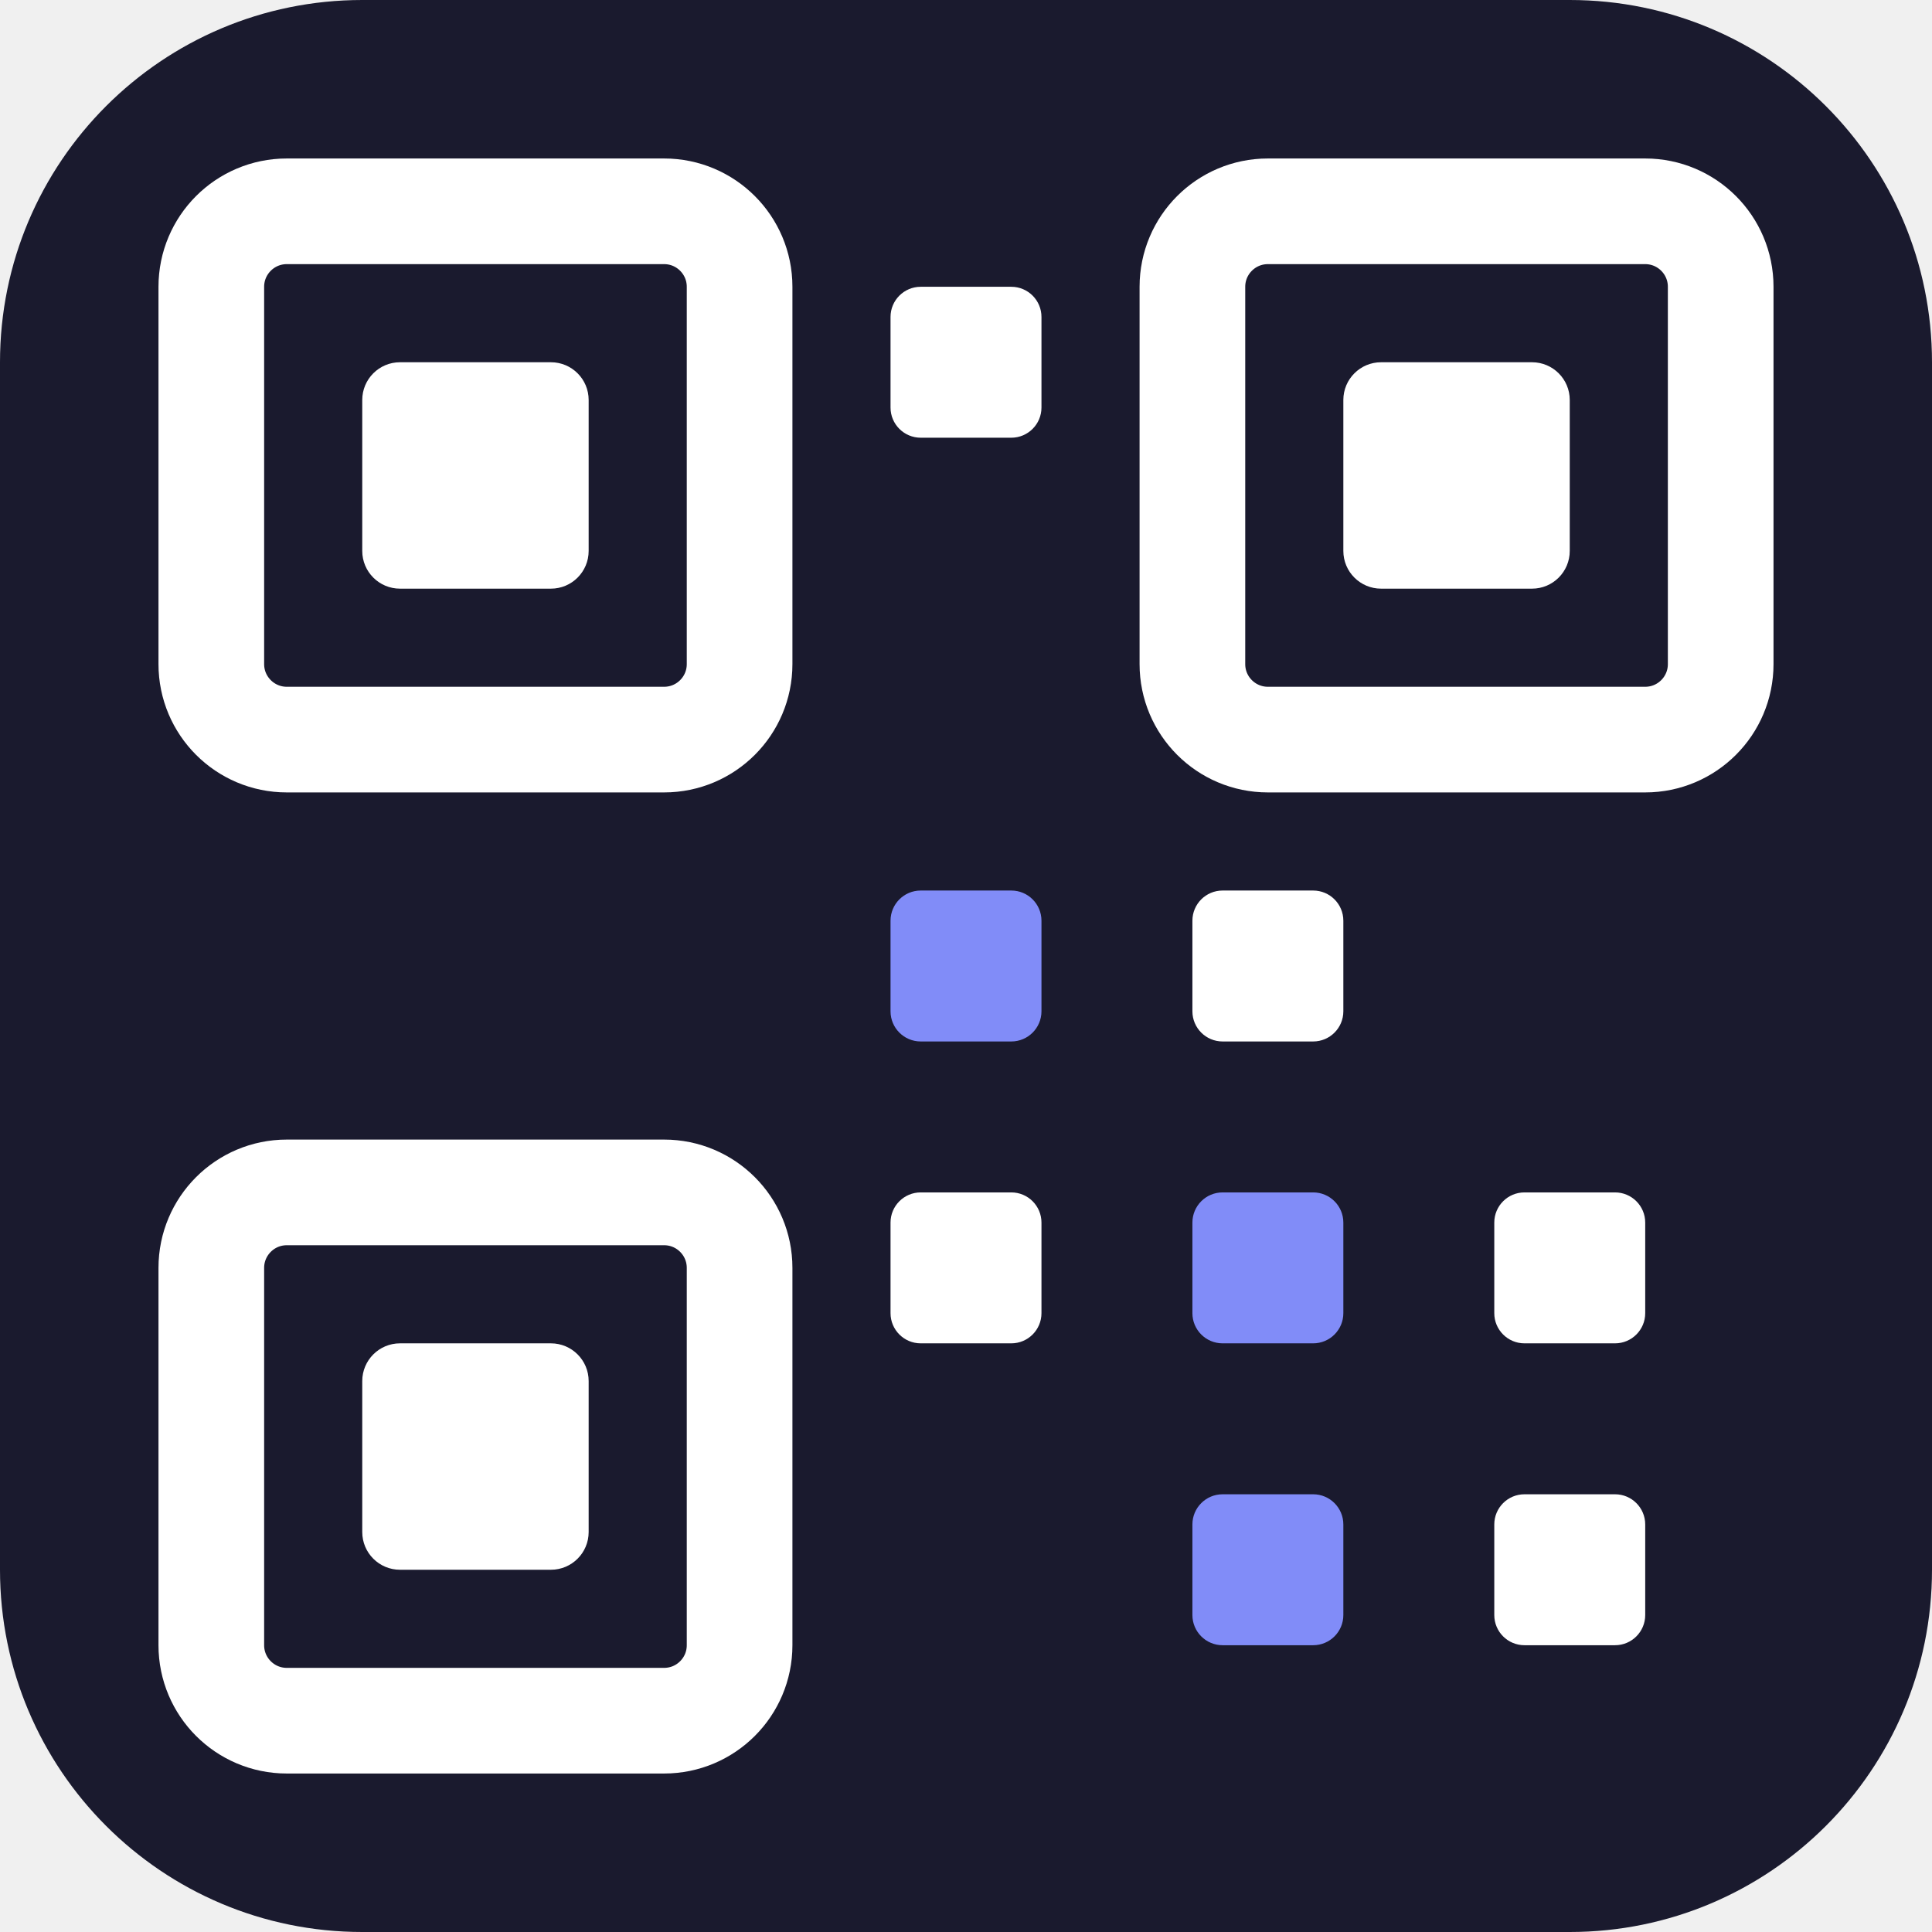
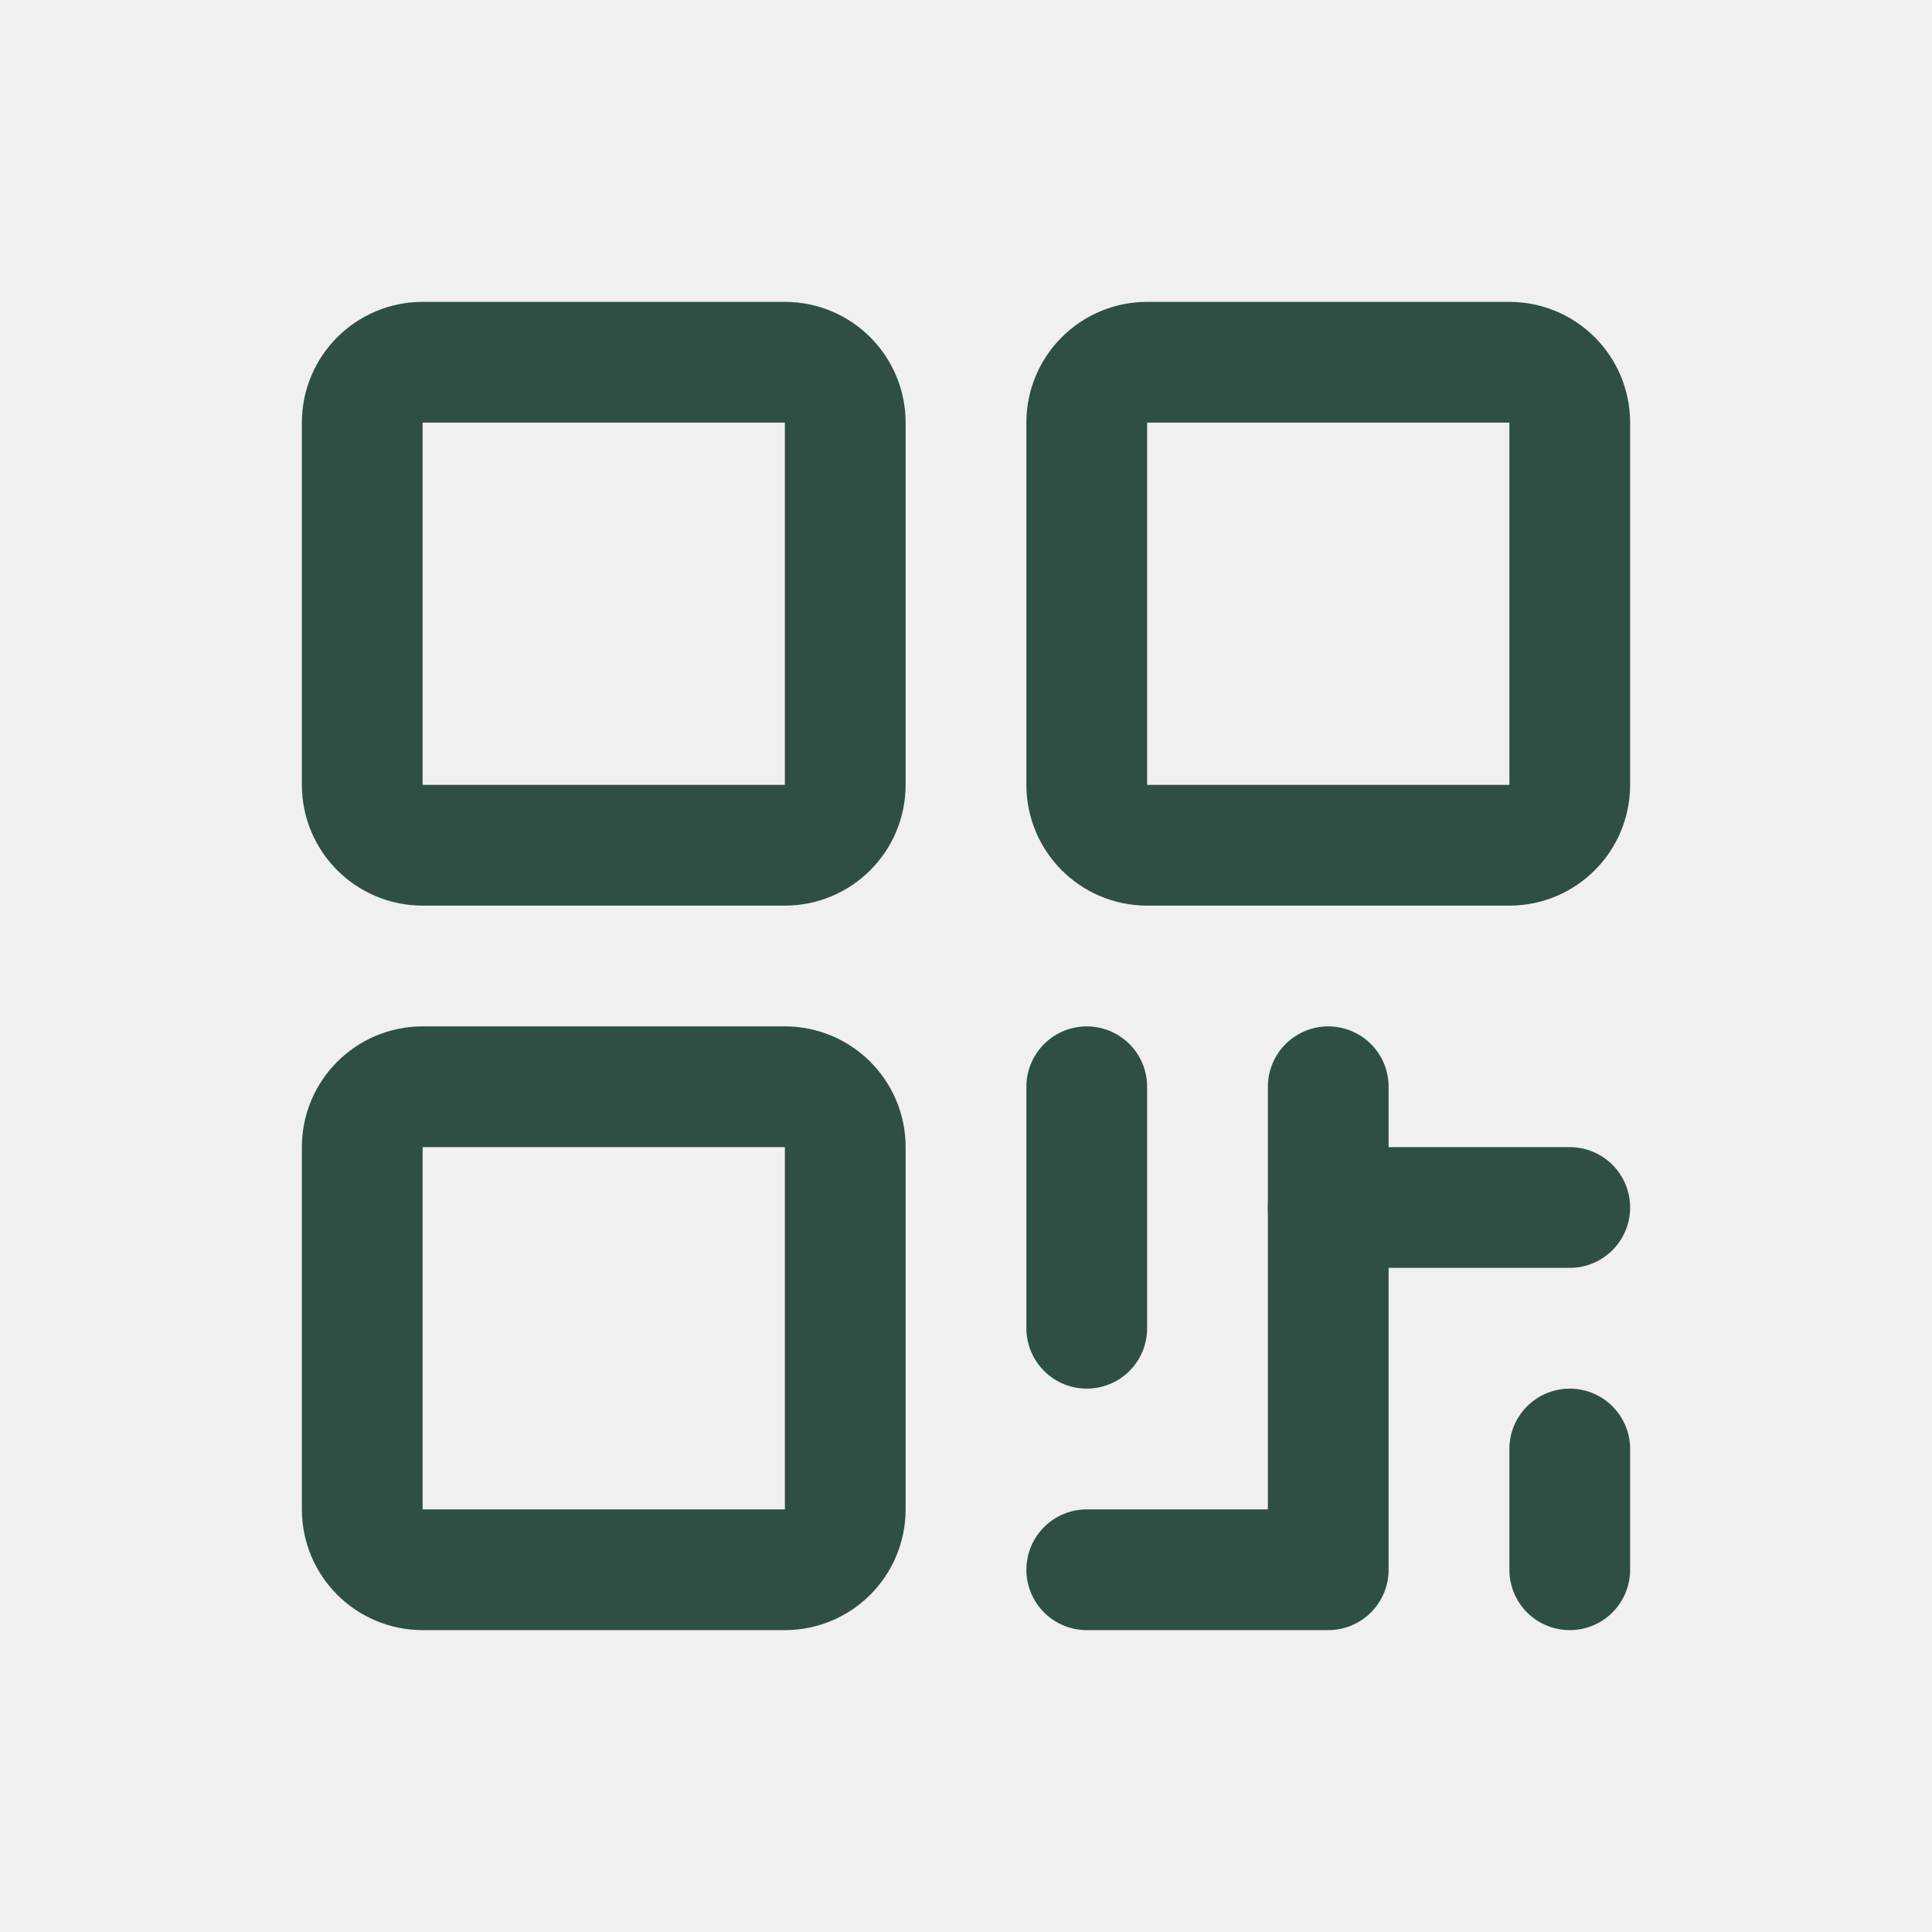
- <svg xmlns="http://www.w3.org/2000/svg" viewBox="0 0 512 512">
-   <rect width="512" height="512" rx="96" fill="#1a1a2e" />
-   <rect x="56" y="56" width="140" height="140" rx="20" fill="none" stroke="#fff" stroke-width="28" />
-   <rect x="96" y="96" width="60" height="60" rx="10" fill="#fff" />
-   <rect x="316" y="56" width="140" height="140" rx="20" fill="none" stroke="#fff" stroke-width="28" />
-   <rect x="356" y="96" width="60" height="60" rx="10" fill="#fff" />
-   <rect x="56" y="316" width="140" height="140" rx="20" fill="none" stroke="#fff" stroke-width="28" />
-   <rect x="96" y="356" width="60" height="60" rx="10" fill="#fff" />
-   <rect x="236" y="76" width="40" height="40" rx="8" fill="#fff" />
-   <rect x="236" y="236" width="40" height="40" rx="8" fill="#818cf8" />
-   <rect x="316" y="236" width="40" height="40" rx="8" fill="#fff" />
-   <rect x="236" y="316" width="40" height="40" rx="8" fill="#fff" />
-   <rect x="316" y="316" width="40" height="40" rx="8" fill="#818cf8" />
-   <rect x="396" y="396" width="40" height="40" rx="8" fill="#fff" />
-   <rect x="316" y="396" width="40" height="40" rx="8" fill="#818cf8" />
-   <rect x="396" y="316" width="40" height="40" rx="8" fill="#fff" />
+ <svg xmlns="http://www.w3.org/2000/svg" color="#2f4f46" viewBox="0 0 256 256">
+   <rect width="256" height="256" fill="none" />
+   <rect x="48" y="48" width="64" height="64" rx="8" fill="none" stroke="currentColor" stroke-linecap="round" stroke-linejoin="round" stroke-width="16" />
+   <rect x="48" y="144" width="64" height="64" rx="8" fill="none" stroke="currentColor" stroke-linecap="round" stroke-linejoin="round" stroke-width="16" />
+   <rect x="144" y="48" width="64" height="64" rx="8" fill="none" stroke="currentColor" stroke-linecap="round" stroke-linejoin="round" stroke-width="16" />
+   <line x1="144" y1="144" x2="144" y2="176" fill="none" stroke="currentColor" stroke-linecap="round" stroke-linejoin="round" stroke-width="16" />
+   <polyline points="144 208 176 208 176 144" fill="none" stroke="currentColor" stroke-linecap="round" stroke-linejoin="round" stroke-width="16" />
+   <line x1="176" y1="160" x2="208" y2="160" fill="none" stroke="currentColor" stroke-linecap="round" stroke-linejoin="round" stroke-width="16" />
+   <line x1="208" y1="192" x2="208" y2="208" fill="none" stroke="currentColor" stroke-linecap="round" stroke-linejoin="round" stroke-width="16" />
</svg>
